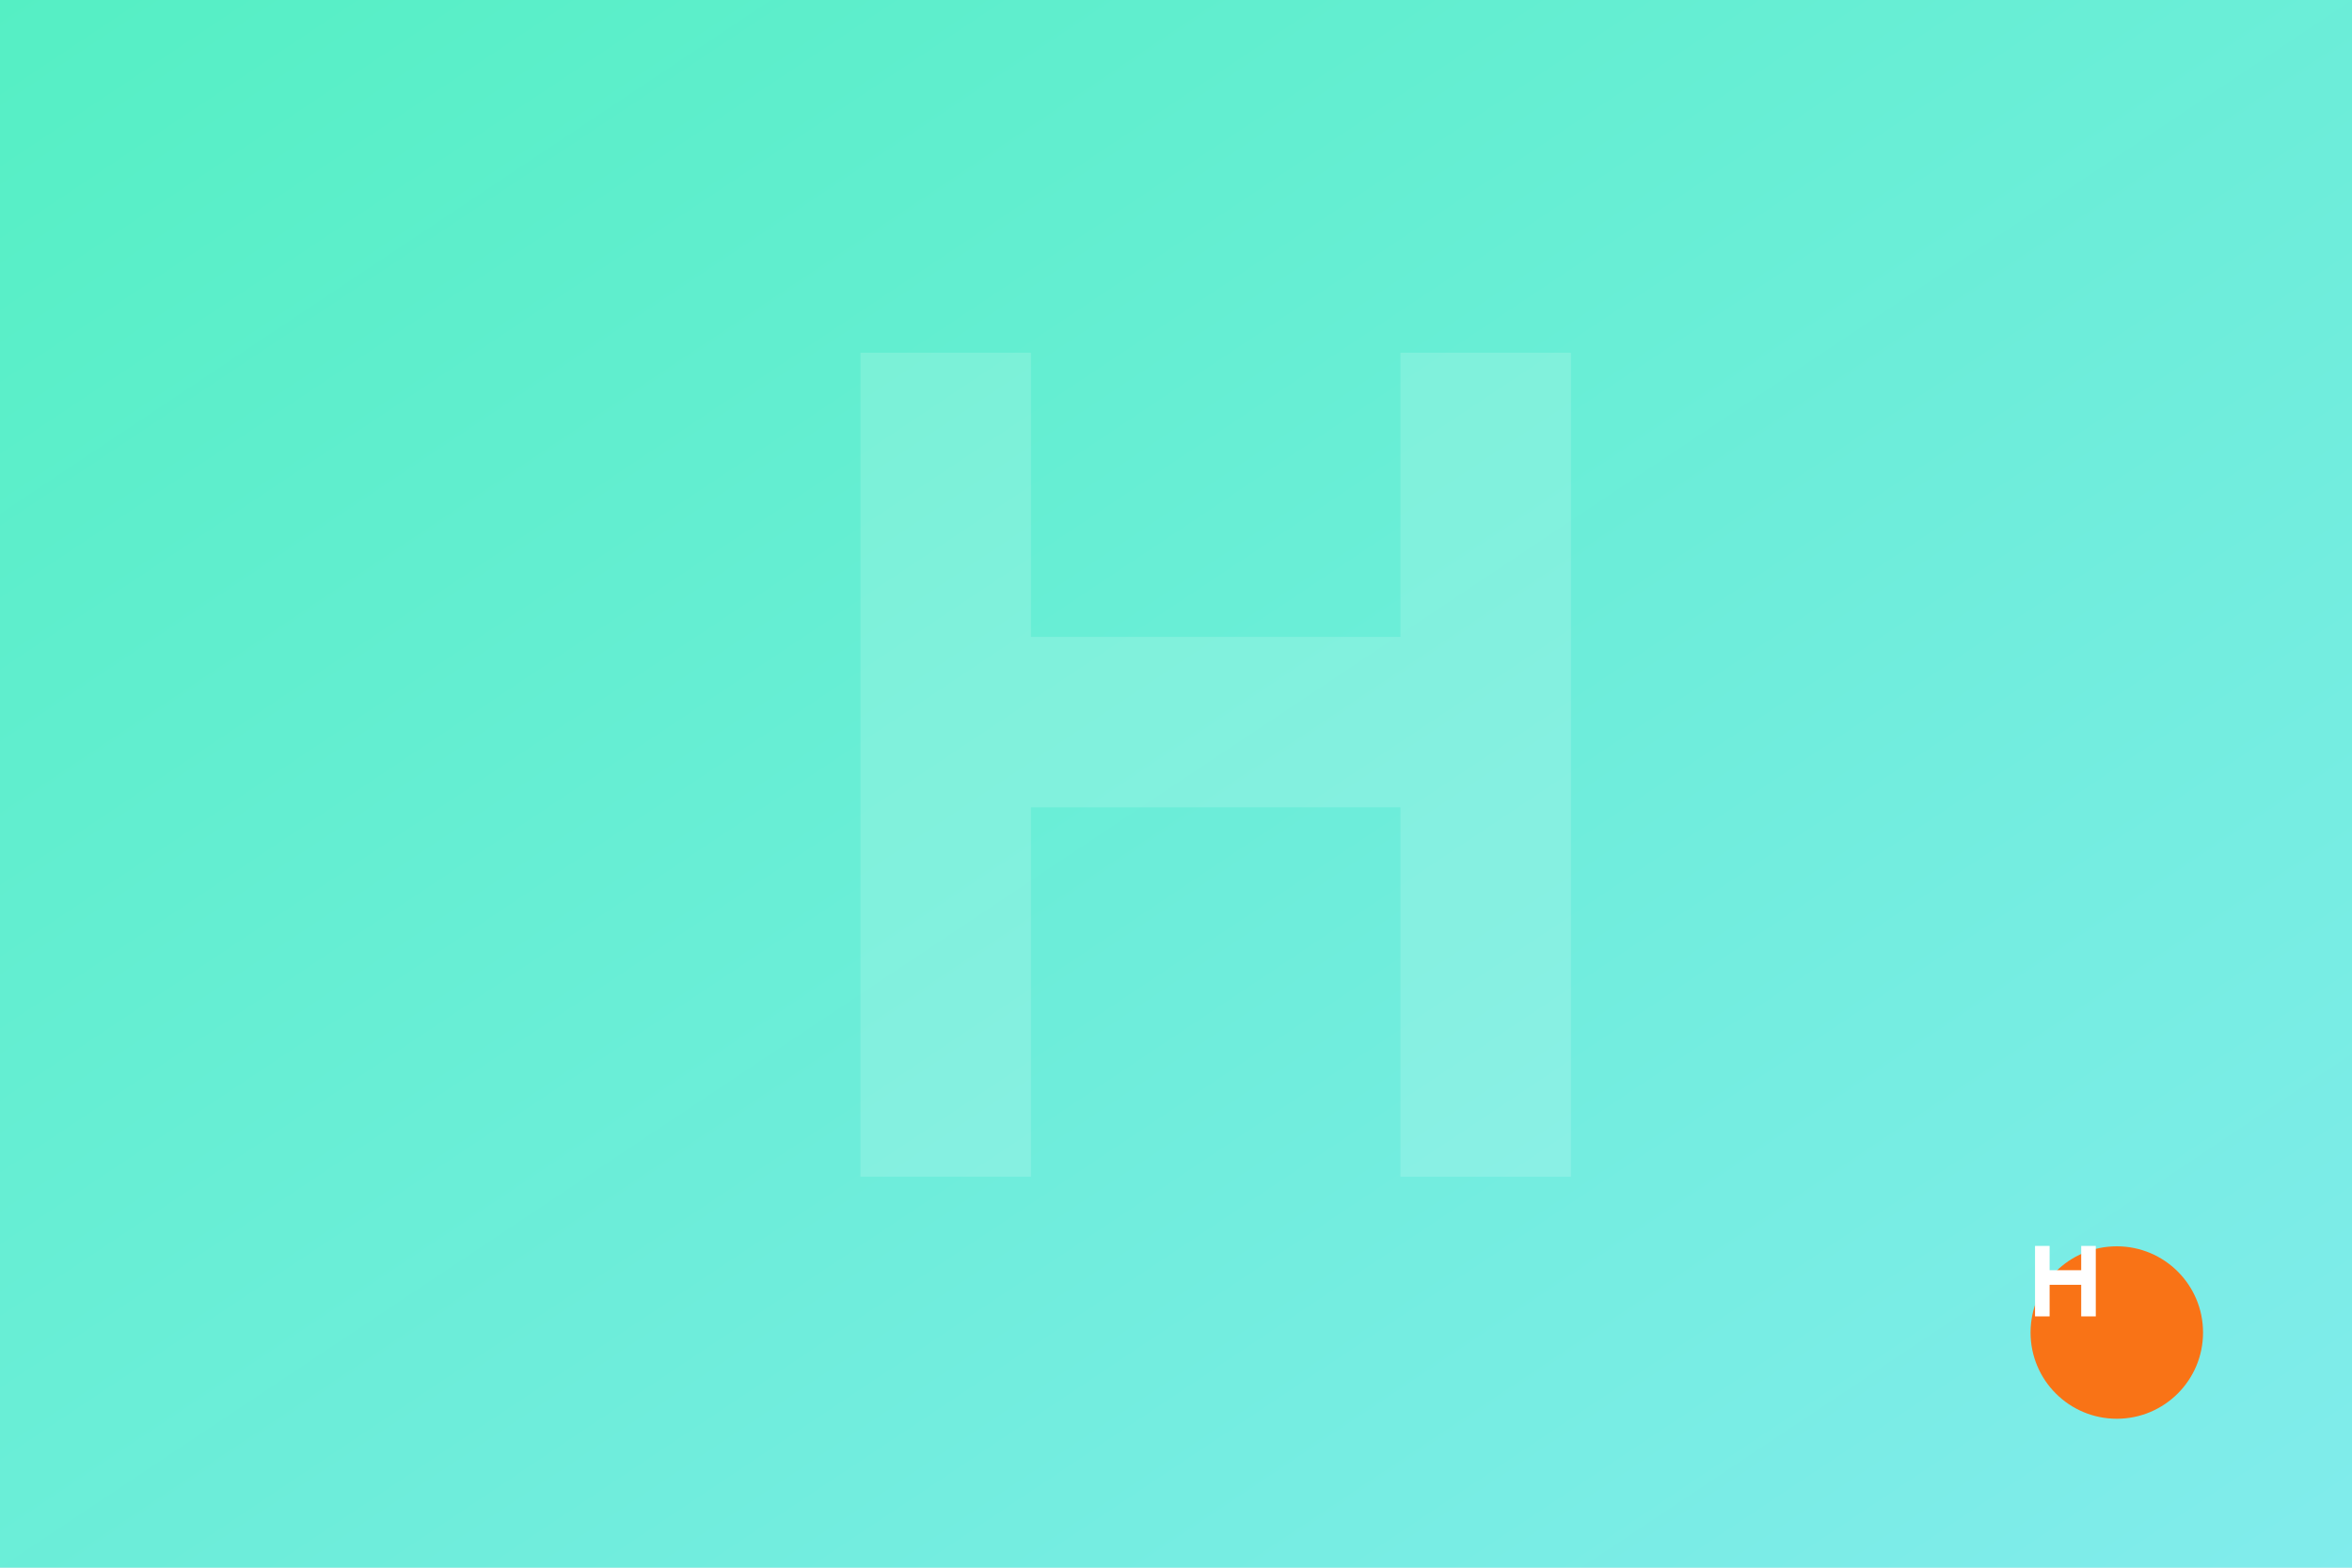
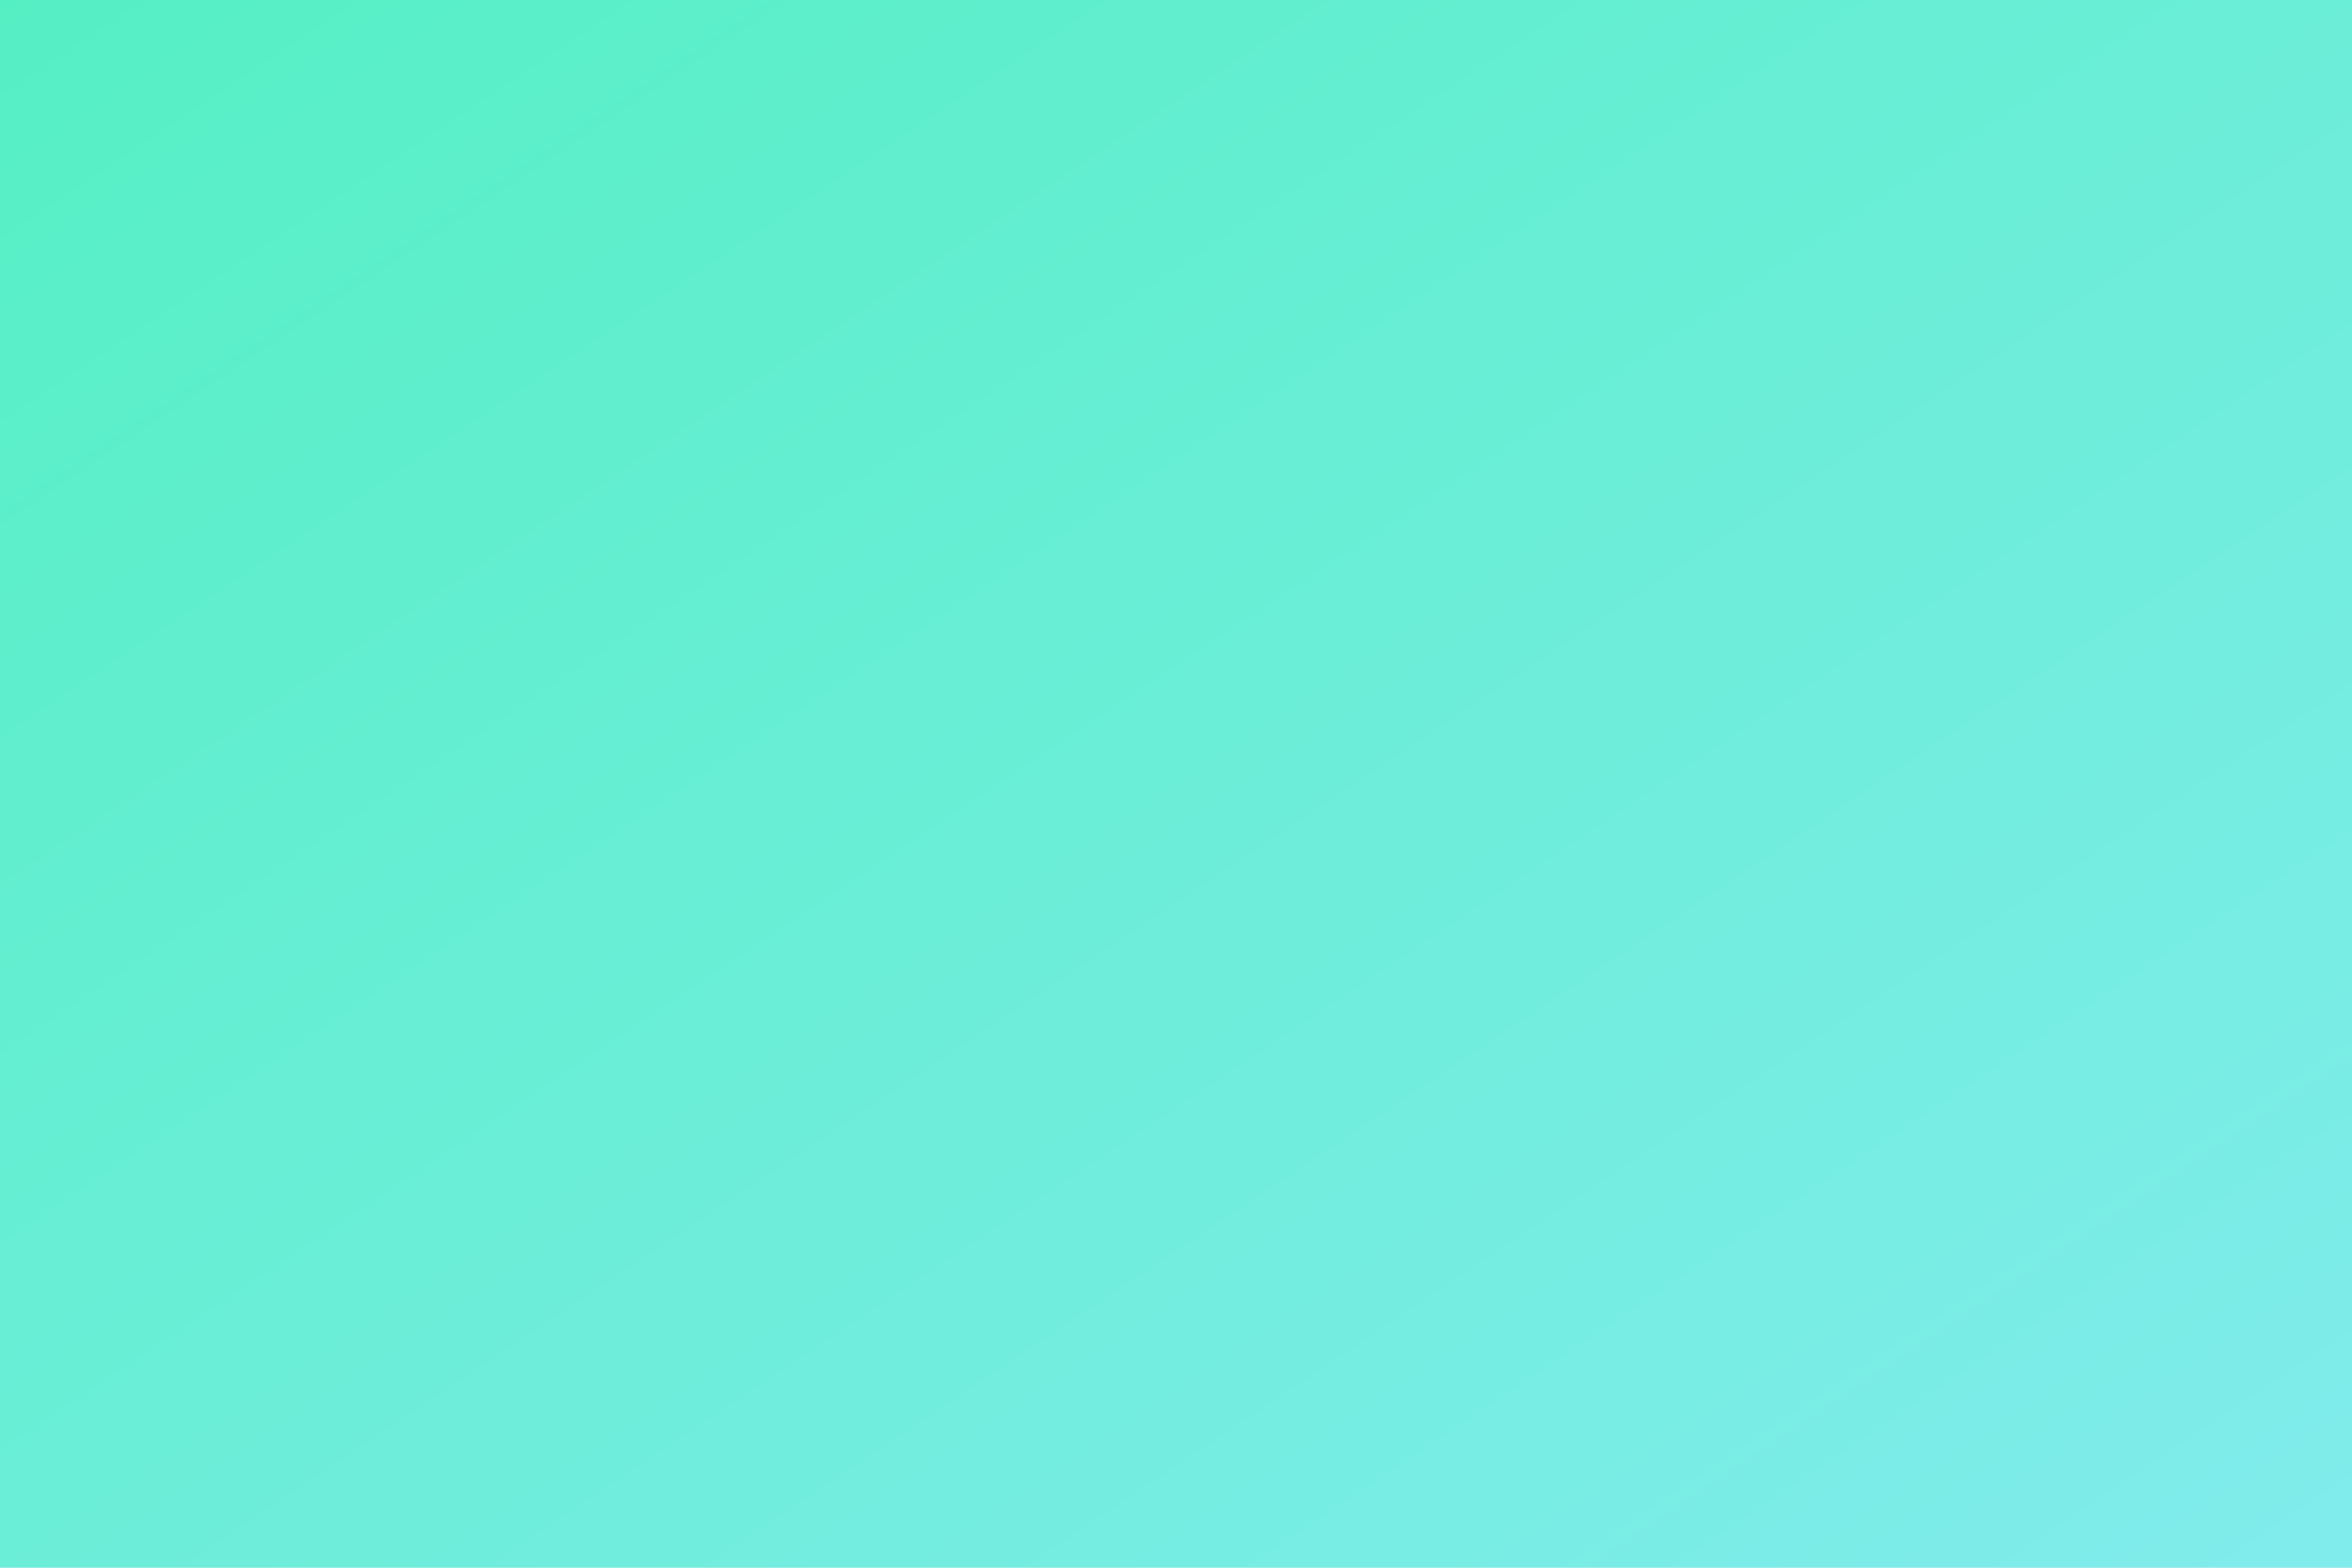
<svg xmlns="http://www.w3.org/2000/svg" viewBox="0 0 600 400" width="600" height="400">
  <defs>
    <linearGradient id="g6" x1="0%" y1="0%" x2="100%" y2="100%">
      <stop offset="0%" stop-color="#55EFC4" />
      <stop offset="100%" stop-color="#81ECEC" />
    </linearGradient>
  </defs>
  <rect width="600" height="400" fill="url(#g6)" />
-   <g transform="translate(60,-55) scale(7.25)" fill="white" fill-opacity="0.16">
-     <path d="M22 20H28V30H41V20H47V49H41V36H28V49H22V20Z" />
-   </g>
-   <g transform="translate(540,340)">
-     <circle cx="0" cy="0" r="22" fill="#F97316" />
-     <path d="M22 20H28V30H41V20H47V49H41V36H28V49H22V20Z" fill="white" transform="translate(-34.5,-34.5) scale(0.62)" />
-   </g>
</svg>
